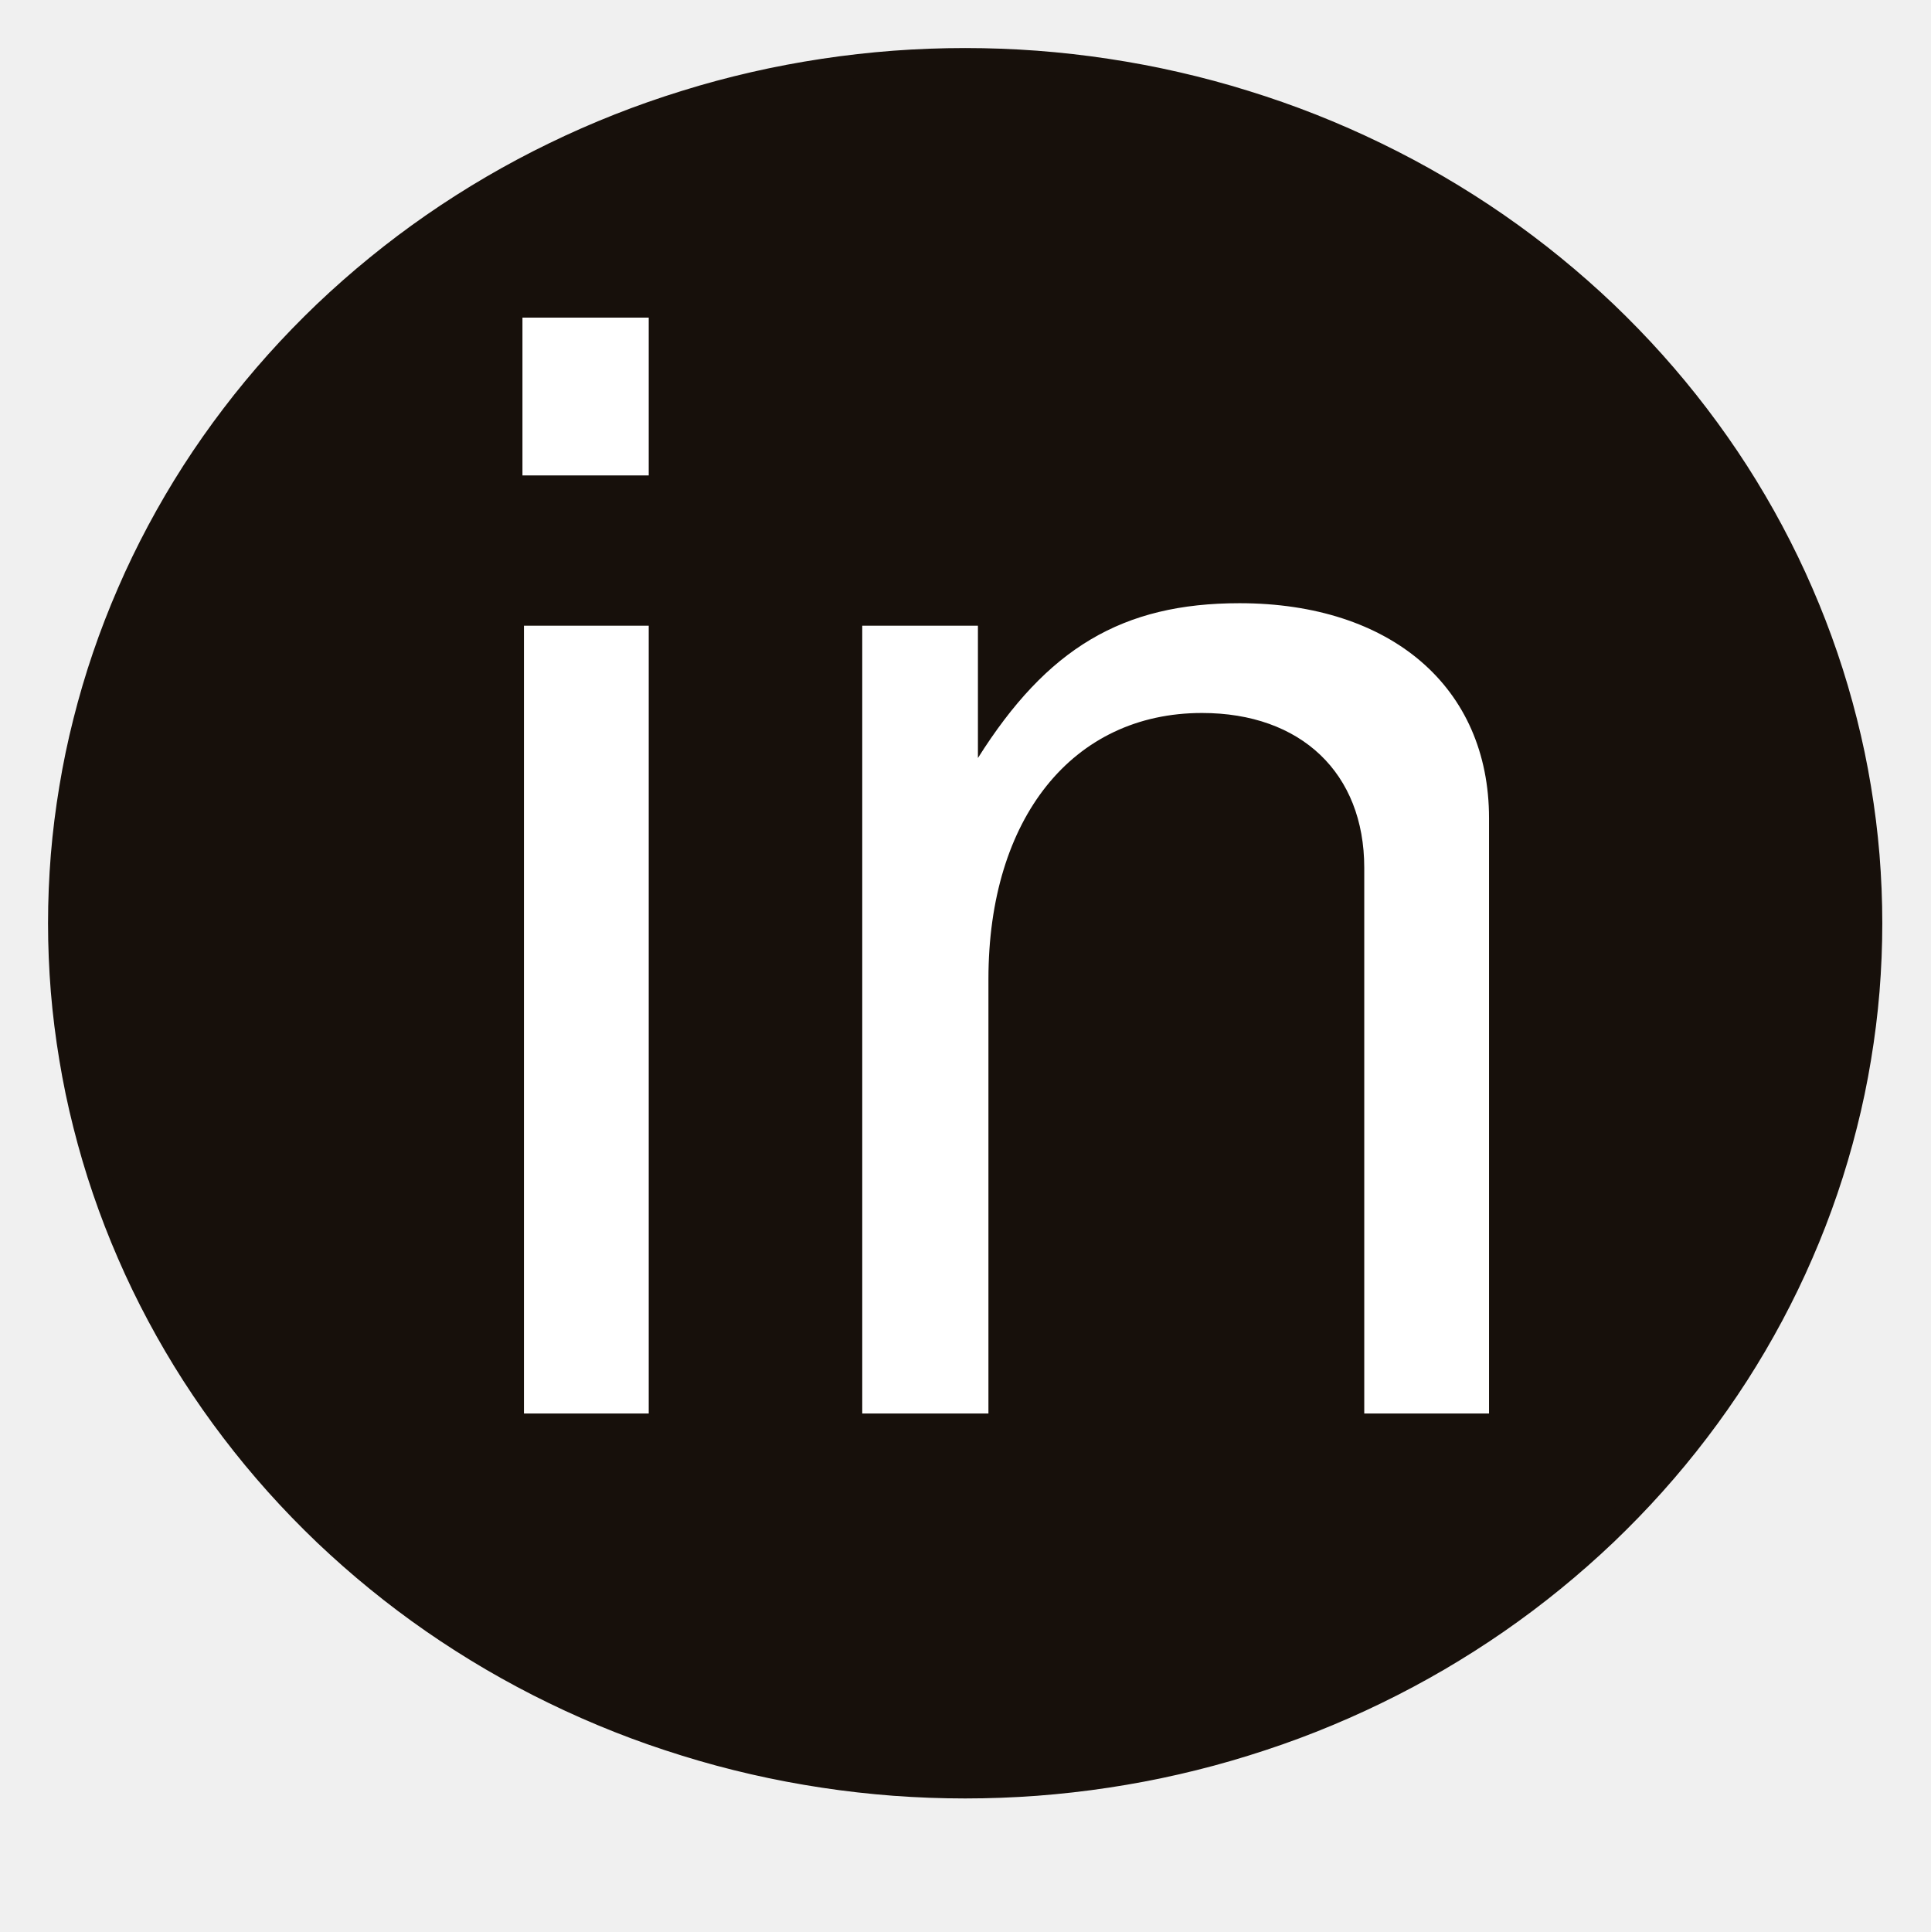
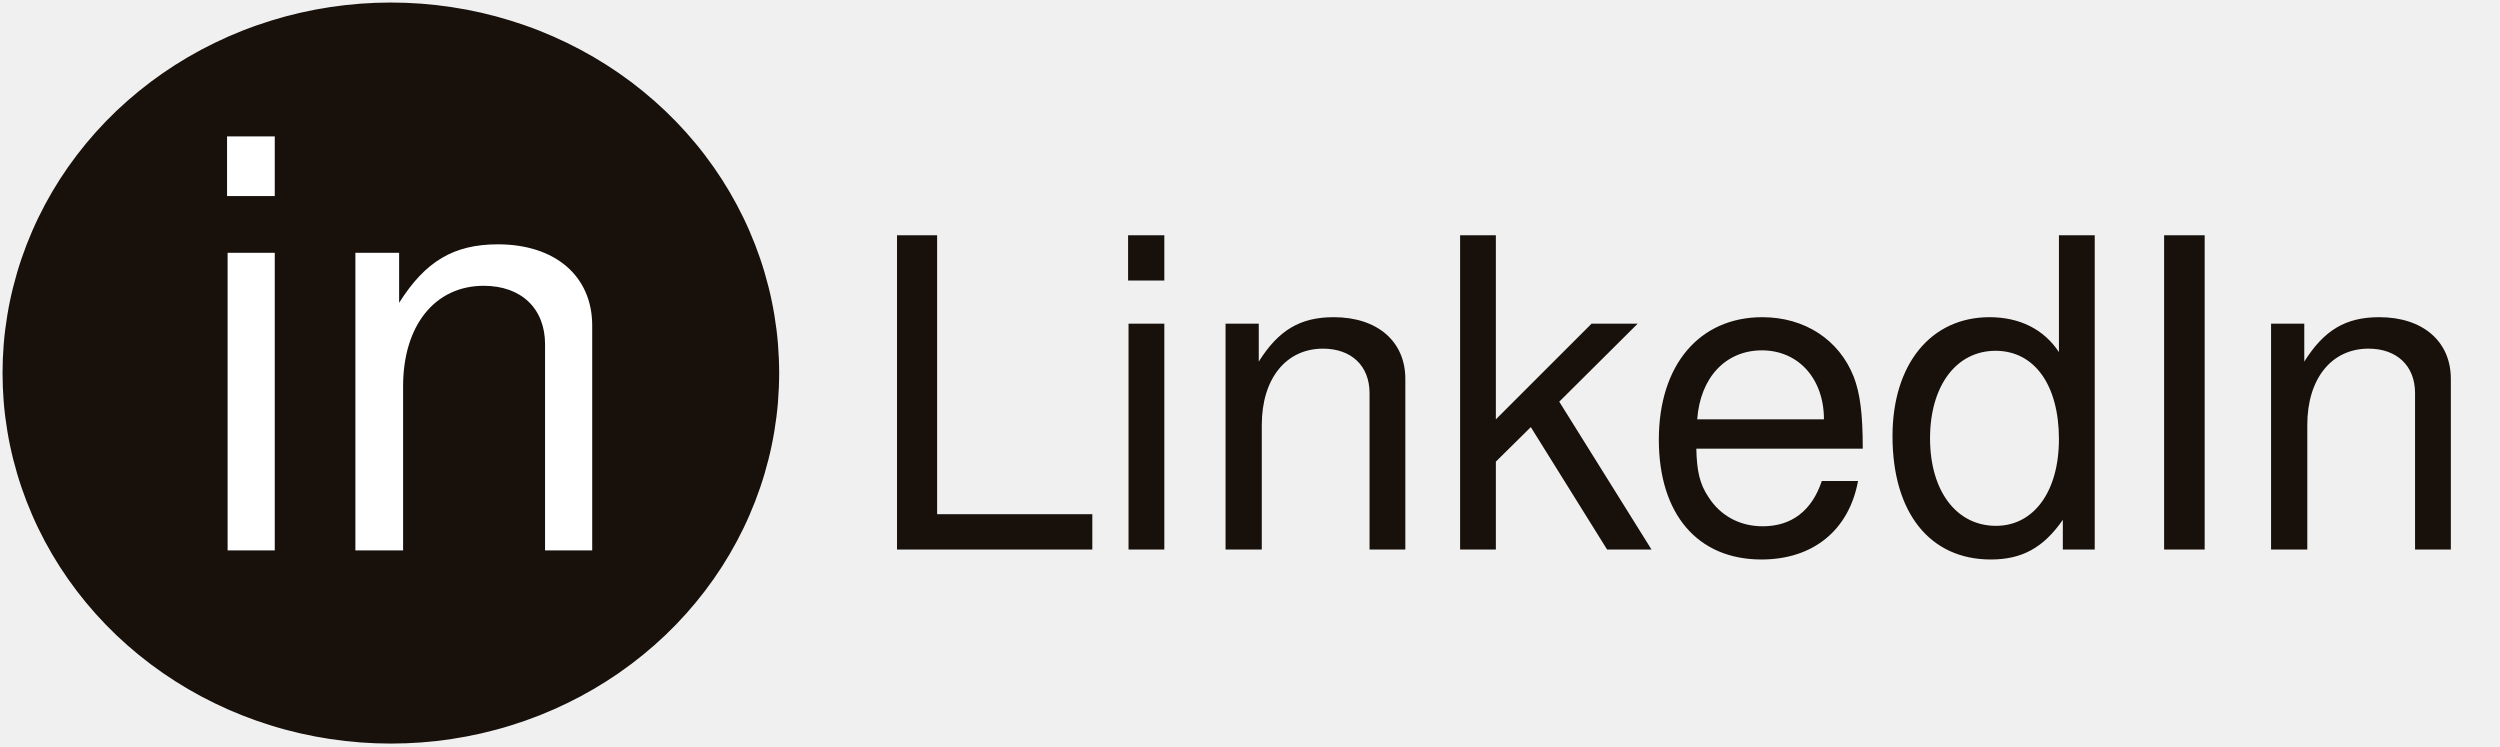
- <svg xmlns="http://www.w3.org/2000/svg" version="1.1" viewBox="0 0 321.5 321.74" width="321.5" height="321.74" class="excalidraw-svg">
+ <svg xmlns="http://www.w3.org/2000/svg" version="1.1" viewBox="0 0 983.43 293.5" width="983.43" height="293.5" class="excalidraw-svg">
  <defs>
    <style class="style-fonts">
      </style>
  </defs>
-   <g stroke-linecap="round" transform="translate(10 10) rotate(0 150.75 143.75)">
+   <g stroke-linecap="round" transform="translate(3 3) rotate(0 150.75 143.75)">
    <path d="M301.5 143.75 C301.5 147.51, 301.34 151.28, 301.04 155.03 C300.73 158.78, 300.26 162.52, 299.64 166.24 C299.03 169.95, 298.26 173.65, 297.33 177.31 C296.41 180.96, 295.34 184.6, 294.12 188.17 C292.9 191.75, 291.53 195.29, 290.02 198.76 C288.52 202.23, 286.86 205.66, 285.07 209.01 C283.28 212.36, 281.35 215.65, 279.29 218.86 C277.23 222.06, 275.03 225.2, 272.71 228.24 C270.39 231.29, 267.94 234.25, 265.38 237.11 C262.82 239.97, 260.13 242.74, 257.35 245.4 C254.56 248.05, 251.65 250.62, 248.65 253.06 C245.66 255.5, 242.55 257.84, 239.36 260.05 C236.17 262.26, 232.88 264.35, 229.52 266.32 C226.16 268.28, 222.7 270.13, 219.19 271.83 C215.68 273.54, 212.08 275.12, 208.44 276.56 C204.8 278, 201.08 279.3, 197.33 280.46 C193.58 281.63, 189.78 282.65, 185.94 283.53 C182.11 284.41, 178.23 285.14, 174.33 285.73 C170.44 286.32, 166.51 286.76, 162.58 287.06 C158.65 287.35, 154.69 287.5, 150.75 287.5 C146.81 287.5, 142.85 287.35, 138.92 287.06 C134.99 286.76, 131.06 286.32, 127.17 285.73 C123.27 285.14, 119.39 284.41, 115.56 283.53 C111.72 282.65, 107.92 281.63, 104.17 280.46 C100.42 279.3, 96.7 278, 93.06 276.56 C89.42 275.12, 85.82 273.54, 82.31 271.83 C78.8 270.13, 75.34 268.28, 71.98 266.32 C68.62 264.35, 65.33 262.26, 62.14 260.05 C58.95 257.84, 55.84 255.5, 52.85 253.06 C49.85 250.62, 46.94 248.05, 44.15 245.4 C41.37 242.74, 38.68 239.97, 36.12 237.11 C33.56 234.25, 31.11 231.29, 28.79 228.24 C26.47 225.2, 24.27 222.06, 22.21 218.86 C20.15 215.65, 18.22 212.36, 16.43 209.01 C14.64 205.66, 12.98 202.23, 11.48 198.76 C9.97 195.29, 8.6 191.75, 7.38 188.17 C6.16 184.6, 5.09 180.96, 4.17 177.31 C3.24 173.65, 2.47 169.95, 1.86 166.24 C1.24 162.52, 0.77 158.78, 0.46 155.03 C0.16 151.28, 0 147.51, 0 143.75 C0 139.99, 0.16 136.22, 0.46 132.47 C0.77 128.72, 1.24 124.98, 1.86 121.26 C2.47 117.55, 3.24 113.85, 4.17 110.19 C5.09 106.54, 6.16 102.9, 7.38 99.33 C8.6 95.75, 9.97 92.21, 11.48 88.74 C12.98 85.27, 14.64 81.84, 16.43 78.49 C18.22 75.14, 20.15 71.85, 22.21 68.64 C24.27 65.44, 26.47 62.3, 28.79 59.26 C31.11 56.21, 33.56 53.25, 36.12 50.39 C38.68 47.53, 41.37 44.76, 44.15 42.1 C46.94 39.45, 49.85 36.88, 52.85 34.44 C55.84 32, 58.95 29.66, 62.14 27.45 C65.33 25.24, 68.62 23.15, 71.98 21.18 C75.34 19.22, 78.8 17.37, 82.31 15.67 C85.82 13.96, 89.42 12.38, 93.06 10.94 C96.7 9.5, 100.42 8.2, 104.17 7.04 C107.92 5.87, 111.72 4.85, 115.56 3.97 C119.39 3.09, 123.27 2.36, 127.17 1.77 C131.06 1.18, 134.99 0.74, 138.92 0.44 C142.85 0.15, 146.81 0, 150.75 0 C154.69 0, 158.65 0.15, 162.58 0.44 C166.51 0.74, 170.44 1.18, 174.33 1.77 C178.23 2.36, 182.11 3.09, 185.94 3.97 C189.78 4.85, 193.58 5.87, 197.33 7.04 C201.08 8.2, 204.8 9.5, 208.44 10.94 C212.08 12.38, 215.68 13.96, 219.19 15.67 C222.7 17.37, 226.16 19.22, 229.52 21.18 C232.88 23.15, 236.17 25.24, 239.36 27.45 C242.55 29.66, 245.66 32, 248.65 34.44 C251.65 36.88, 254.56 39.45, 257.35 42.1 C260.13 44.76, 262.82 47.53, 265.38 50.39 C267.94 53.25, 270.39 56.21, 272.71 59.26 C275.03 62.3, 277.23 65.44, 279.29 68.64 C281.35 71.85, 283.28 75.14, 285.07 78.49 C286.86 81.84, 288.52 85.27, 290.02 88.74 C291.53 92.21, 292.9 95.75, 294.12 99.33 C295.34 102.9, 296.41 106.54, 297.33 110.19 C298.26 113.85, 299.03 117.55, 299.64 121.26 C300.26 124.98, 300.73 128.72, 301.04 132.47 C301.34 136.22, 301.5 139.99, 301.5 143.75" stroke="none" stroke-width="0" fill="#17100b" />
    <path d="M301.5 143.75 C301.5 147.51, 301.34 151.28, 301.04 155.03 C300.73 158.78, 300.26 162.52, 299.64 166.24 C299.03 169.95, 298.26 173.65, 297.33 177.31 C296.41 180.96, 295.34 184.6, 294.12 188.17 C292.9 191.75, 291.53 195.29, 290.02 198.76 C288.52 202.23, 286.86 205.66, 285.07 209.01 C283.28 212.36, 281.35 215.65, 279.29 218.86 C277.23 222.06, 275.03 225.2, 272.71 228.24 C270.39 231.29, 267.94 234.25, 265.38 237.11 C262.82 239.97, 260.13 242.74, 257.35 245.4 C254.56 248.05, 251.65 250.62, 248.65 253.06 C245.66 255.5, 242.55 257.84, 239.36 260.05 C236.17 262.26, 232.88 264.35, 229.52 266.32 C226.16 268.28, 222.7 270.13, 219.19 271.83 C215.68 273.54, 212.08 275.12, 208.44 276.56 C204.8 278, 201.08 279.3, 197.33 280.46 C193.58 281.63, 189.78 282.65, 185.94 283.53 C182.11 284.41, 178.23 285.14, 174.33 285.73 C170.44 286.32, 166.51 286.76, 162.58 287.06 C158.65 287.35, 154.69 287.5, 150.75 287.5 C146.81 287.5, 142.85 287.35, 138.92 287.06 C134.99 286.76, 131.06 286.32, 127.17 285.73 C123.27 285.14, 119.39 284.41, 115.56 283.53 C111.72 282.65, 107.92 281.63, 104.17 280.46 C100.42 279.3, 96.7 278, 93.06 276.56 C89.42 275.12, 85.82 273.54, 82.31 271.83 C78.8 270.13, 75.34 268.28, 71.98 266.32 C68.62 264.35, 65.33 262.26, 62.14 260.05 C58.95 257.84, 55.84 255.5, 52.85 253.06 C49.85 250.62, 46.94 248.05, 44.15 245.4 C41.37 242.74, 38.68 239.97, 36.12 237.11 C33.56 234.25, 31.11 231.29, 28.79 228.24 C26.47 225.2, 24.27 222.06, 22.21 218.86 C20.15 215.65, 18.22 212.36, 16.43 209.01 C14.64 205.66, 12.98 202.23, 11.48 198.76 C9.97 195.29, 8.6 191.75, 7.38 188.17 C6.16 184.6, 5.09 180.96, 4.17 177.31 C3.24 173.65, 2.47 169.95, 1.86 166.24 C1.24 162.52, 0.77 158.78, 0.46 155.03 C0.16 151.28, 0 147.51, 0 143.75 C0 139.99, 0.16 136.22, 0.46 132.47 C0.77 128.72, 1.24 124.98, 1.86 121.26 C2.47 117.55, 3.24 113.85, 4.17 110.19 C5.09 106.54, 6.16 102.9, 7.38 99.33 C8.6 95.75, 9.97 92.21, 11.48 88.74 C12.98 85.27, 14.64 81.84, 16.43 78.49 C18.22 75.14, 20.15 71.85, 22.21 68.64 C24.27 65.44, 26.47 62.3, 28.79 59.26 C31.11 56.21, 33.56 53.25, 36.12 50.39 C38.68 47.53, 41.37 44.76, 44.15 42.1 C46.94 39.45, 49.85 36.88, 52.85 34.44 C55.84 32, 58.95 29.66, 62.14 27.45 C65.33 25.24, 68.62 23.15, 71.98 21.18 C75.34 19.22, 78.8 17.37, 82.31 15.67 C85.82 13.96, 89.42 12.38, 93.06 10.94 C96.7 9.5, 100.42 8.2, 104.17 7.04 C107.92 5.87, 111.72 4.85, 115.56 3.97 C119.39 3.09, 123.27 2.36, 127.17 1.77 C131.06 1.18, 134.99 0.74, 138.92 0.44 C142.85 0.15, 146.81 0, 150.75 0 C154.69 0, 158.65 0.15, 162.58 0.44 C166.51 0.74, 170.44 1.18, 174.33 1.77 C178.23 2.36, 182.11 3.09, 185.94 3.97 C189.78 4.85, 193.58 5.87, 197.33 7.04 C201.08 8.2, 204.8 9.5, 208.44 10.94 C212.08 12.38, 215.68 13.96, 219.19 15.67 C222.7 17.37, 226.16 19.22, 229.52 21.18 C232.88 23.15, 236.17 25.24, 239.36 27.45 C242.55 29.66, 245.66 32, 248.65 34.44 C251.65 36.88, 254.56 39.45, 257.35 42.1 C260.13 44.76, 262.82 47.53, 265.38 50.39 C267.94 53.25, 270.39 56.21, 272.71 59.26 C275.03 62.3, 277.23 65.44, 279.29 68.64 C281.35 71.85, 283.28 75.14, 285.07 78.49 C286.86 81.84, 288.52 85.27, 290.02 88.74 C291.53 92.21, 292.9 95.75, 294.12 99.33 C295.34 102.9, 296.41 106.54, 297.33 110.19 C298.26 113.85, 299.03 117.55, 299.64 121.26 C300.26 124.98, 300.73 128.72, 301.04 132.47 C301.34 136.22, 301.5 139.99, 301.5 143.75" stroke="#17100b" stroke-width="4" fill="none" />
  </g>
-   <g transform="translate(70.5 23.84) rotate(0 100.4633 143.95)">
-     <text x="0" y="211.549" font-family="Helvetica, sans-serif, Segoe UI Emoji" font-size="250.348px" fill="#ffffff" text-anchor="start" style="white-space: pre;" direction="ltr" dominant-baseline="alphabetic">in</text>
-   </g>
+   <a href="www.linkedin.com/in/vivianmiller">
+     <g transform="translate(74.56684 27.74909) rotate(0 89.64577 128.45)">
+       <text x="0" y="188.77" font-family="Helvetica, sans-serif, Segoe UI Emoji" font-size="223.391px" fill="#ffffff" text-anchor="start" style="white-space: pre;" direction="ltr" dominant-baseline="alphabetic">in</text>
+     </g>
+   </a>
+   <a href="www.linkedin.com/in/vivianmiller">
+     <g transform="translate(339.2955 72.8679) rotate(0 320.5673 97.51818)">
+       <text x="0" y="143.313" font-family="Helvetica, sans-serif, Segoe UI Emoji" font-size="169.597px" fill="#17100b" text-anchor="start" style="white-space: pre;" direction="ltr" dominant-baseline="alphabetic">LinkedIn</text>
+     </g>
+   </a>
</svg>
